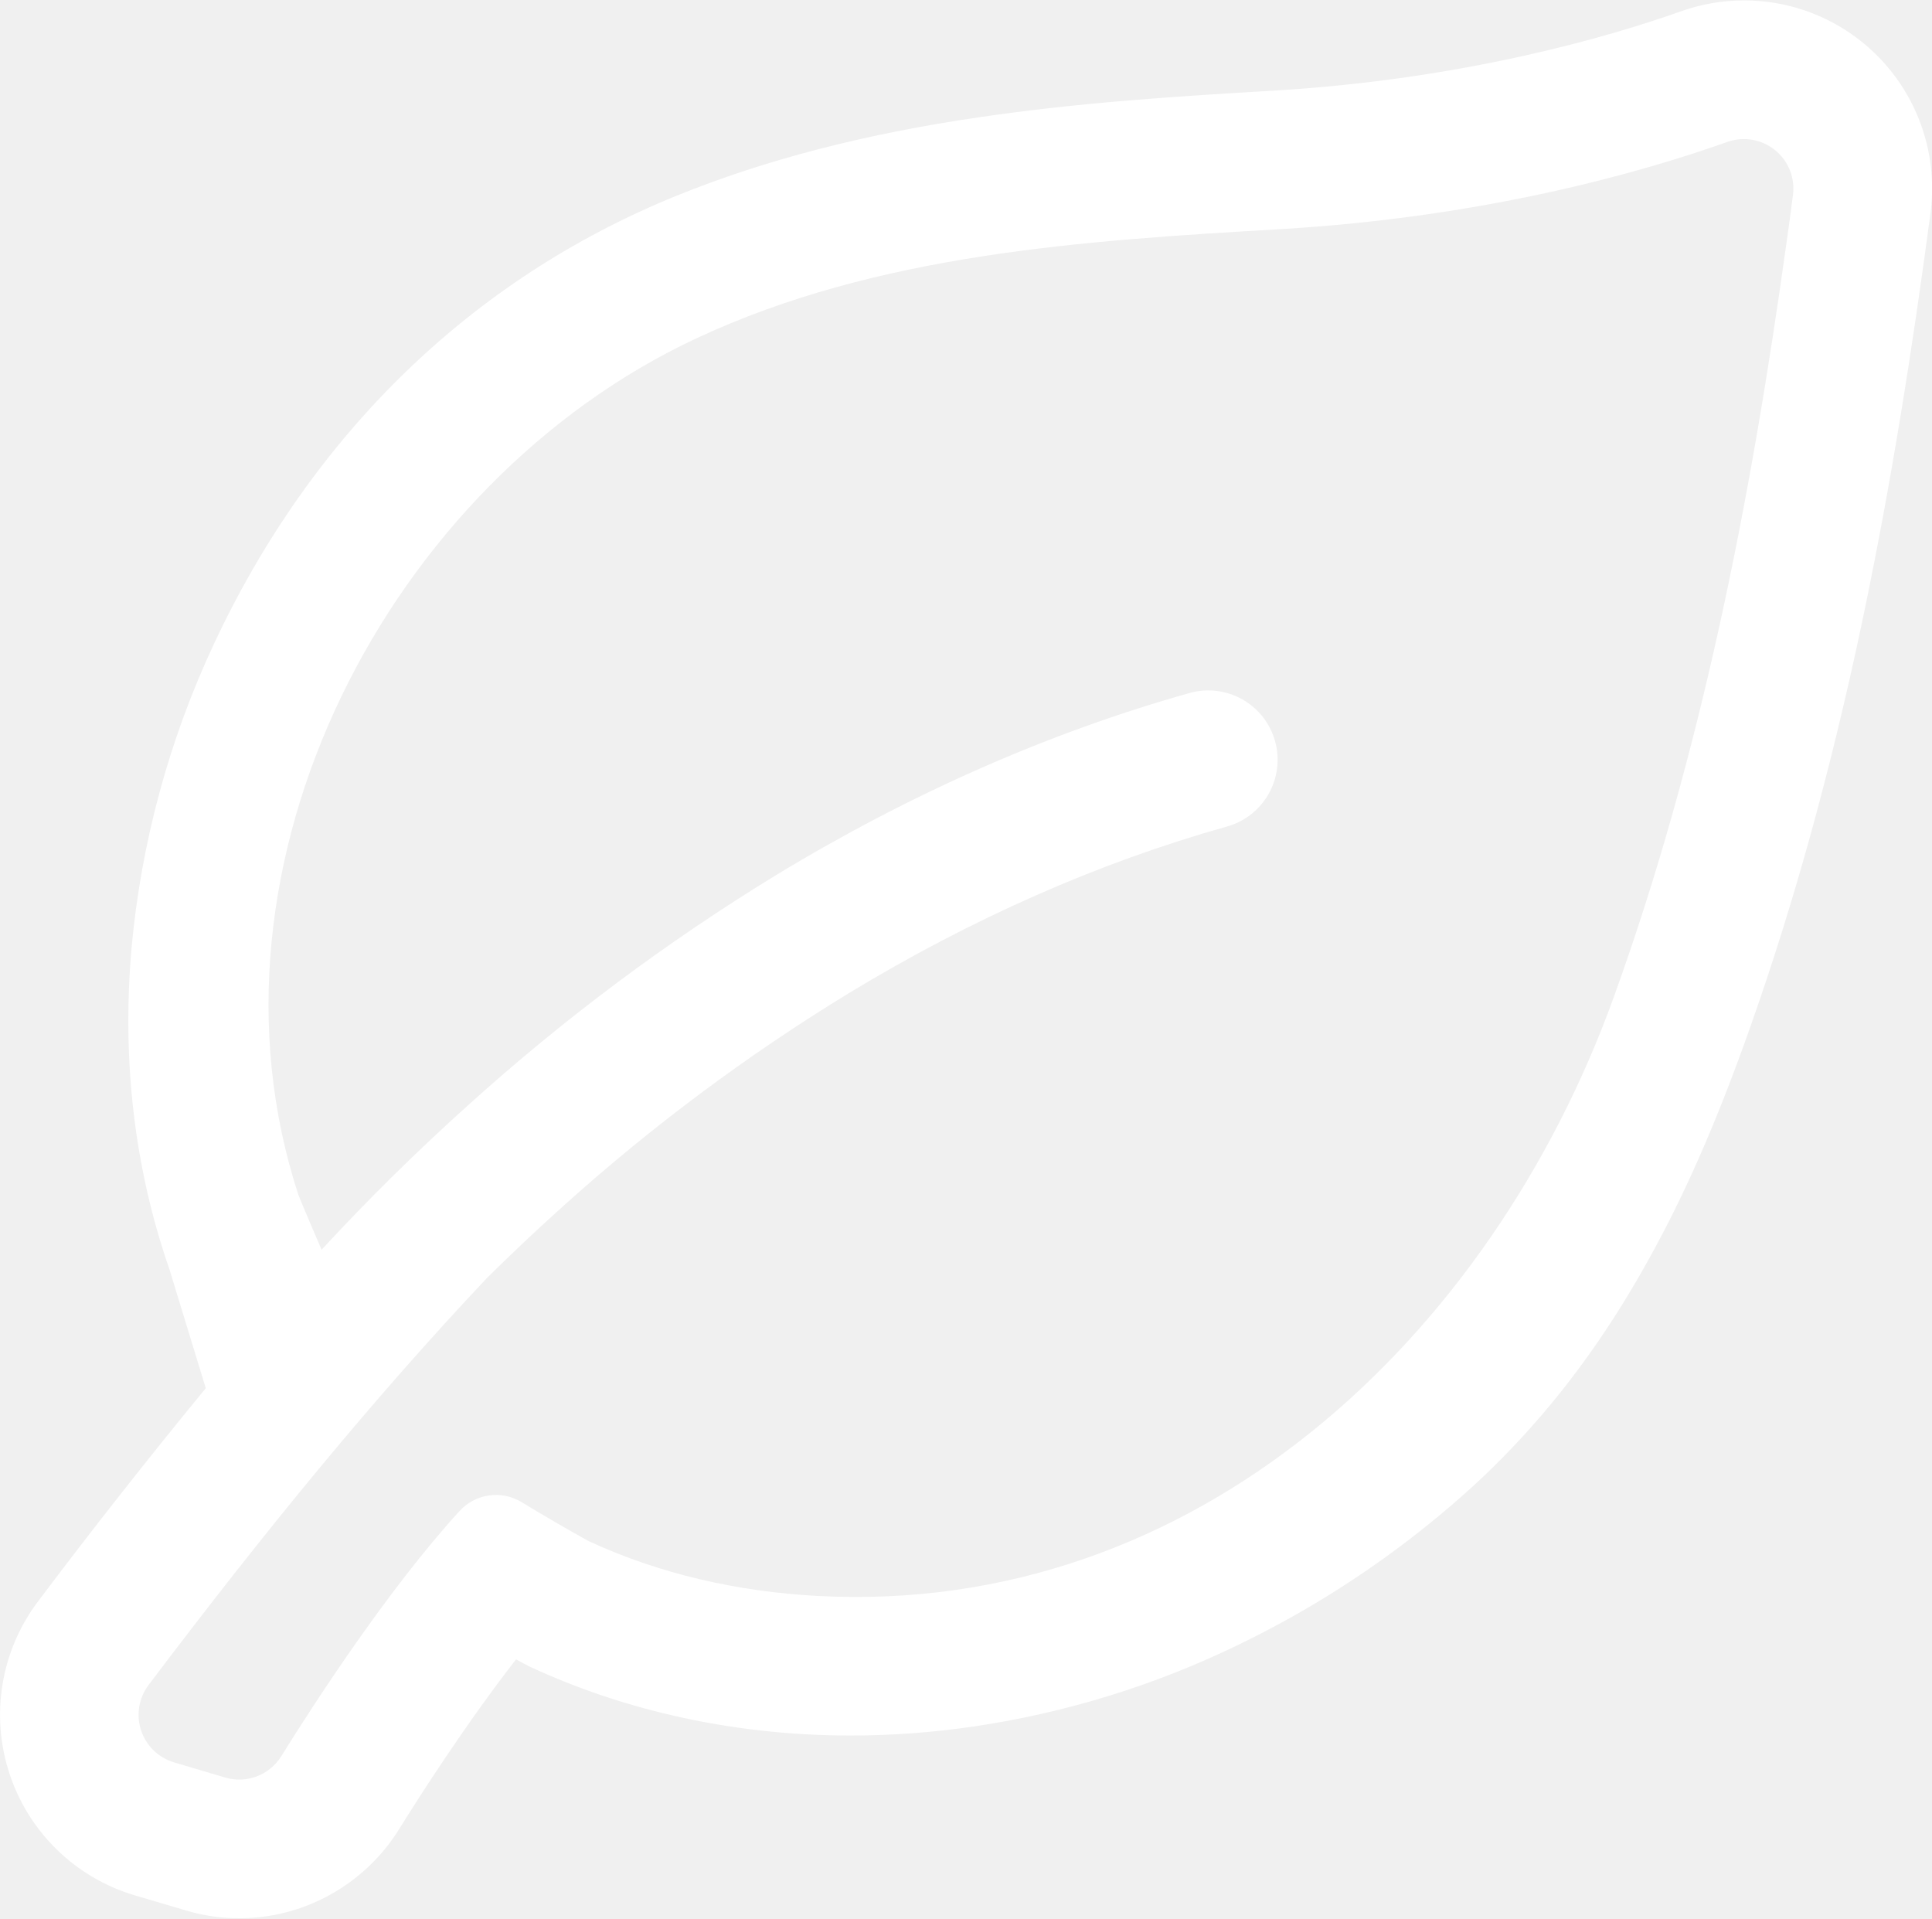
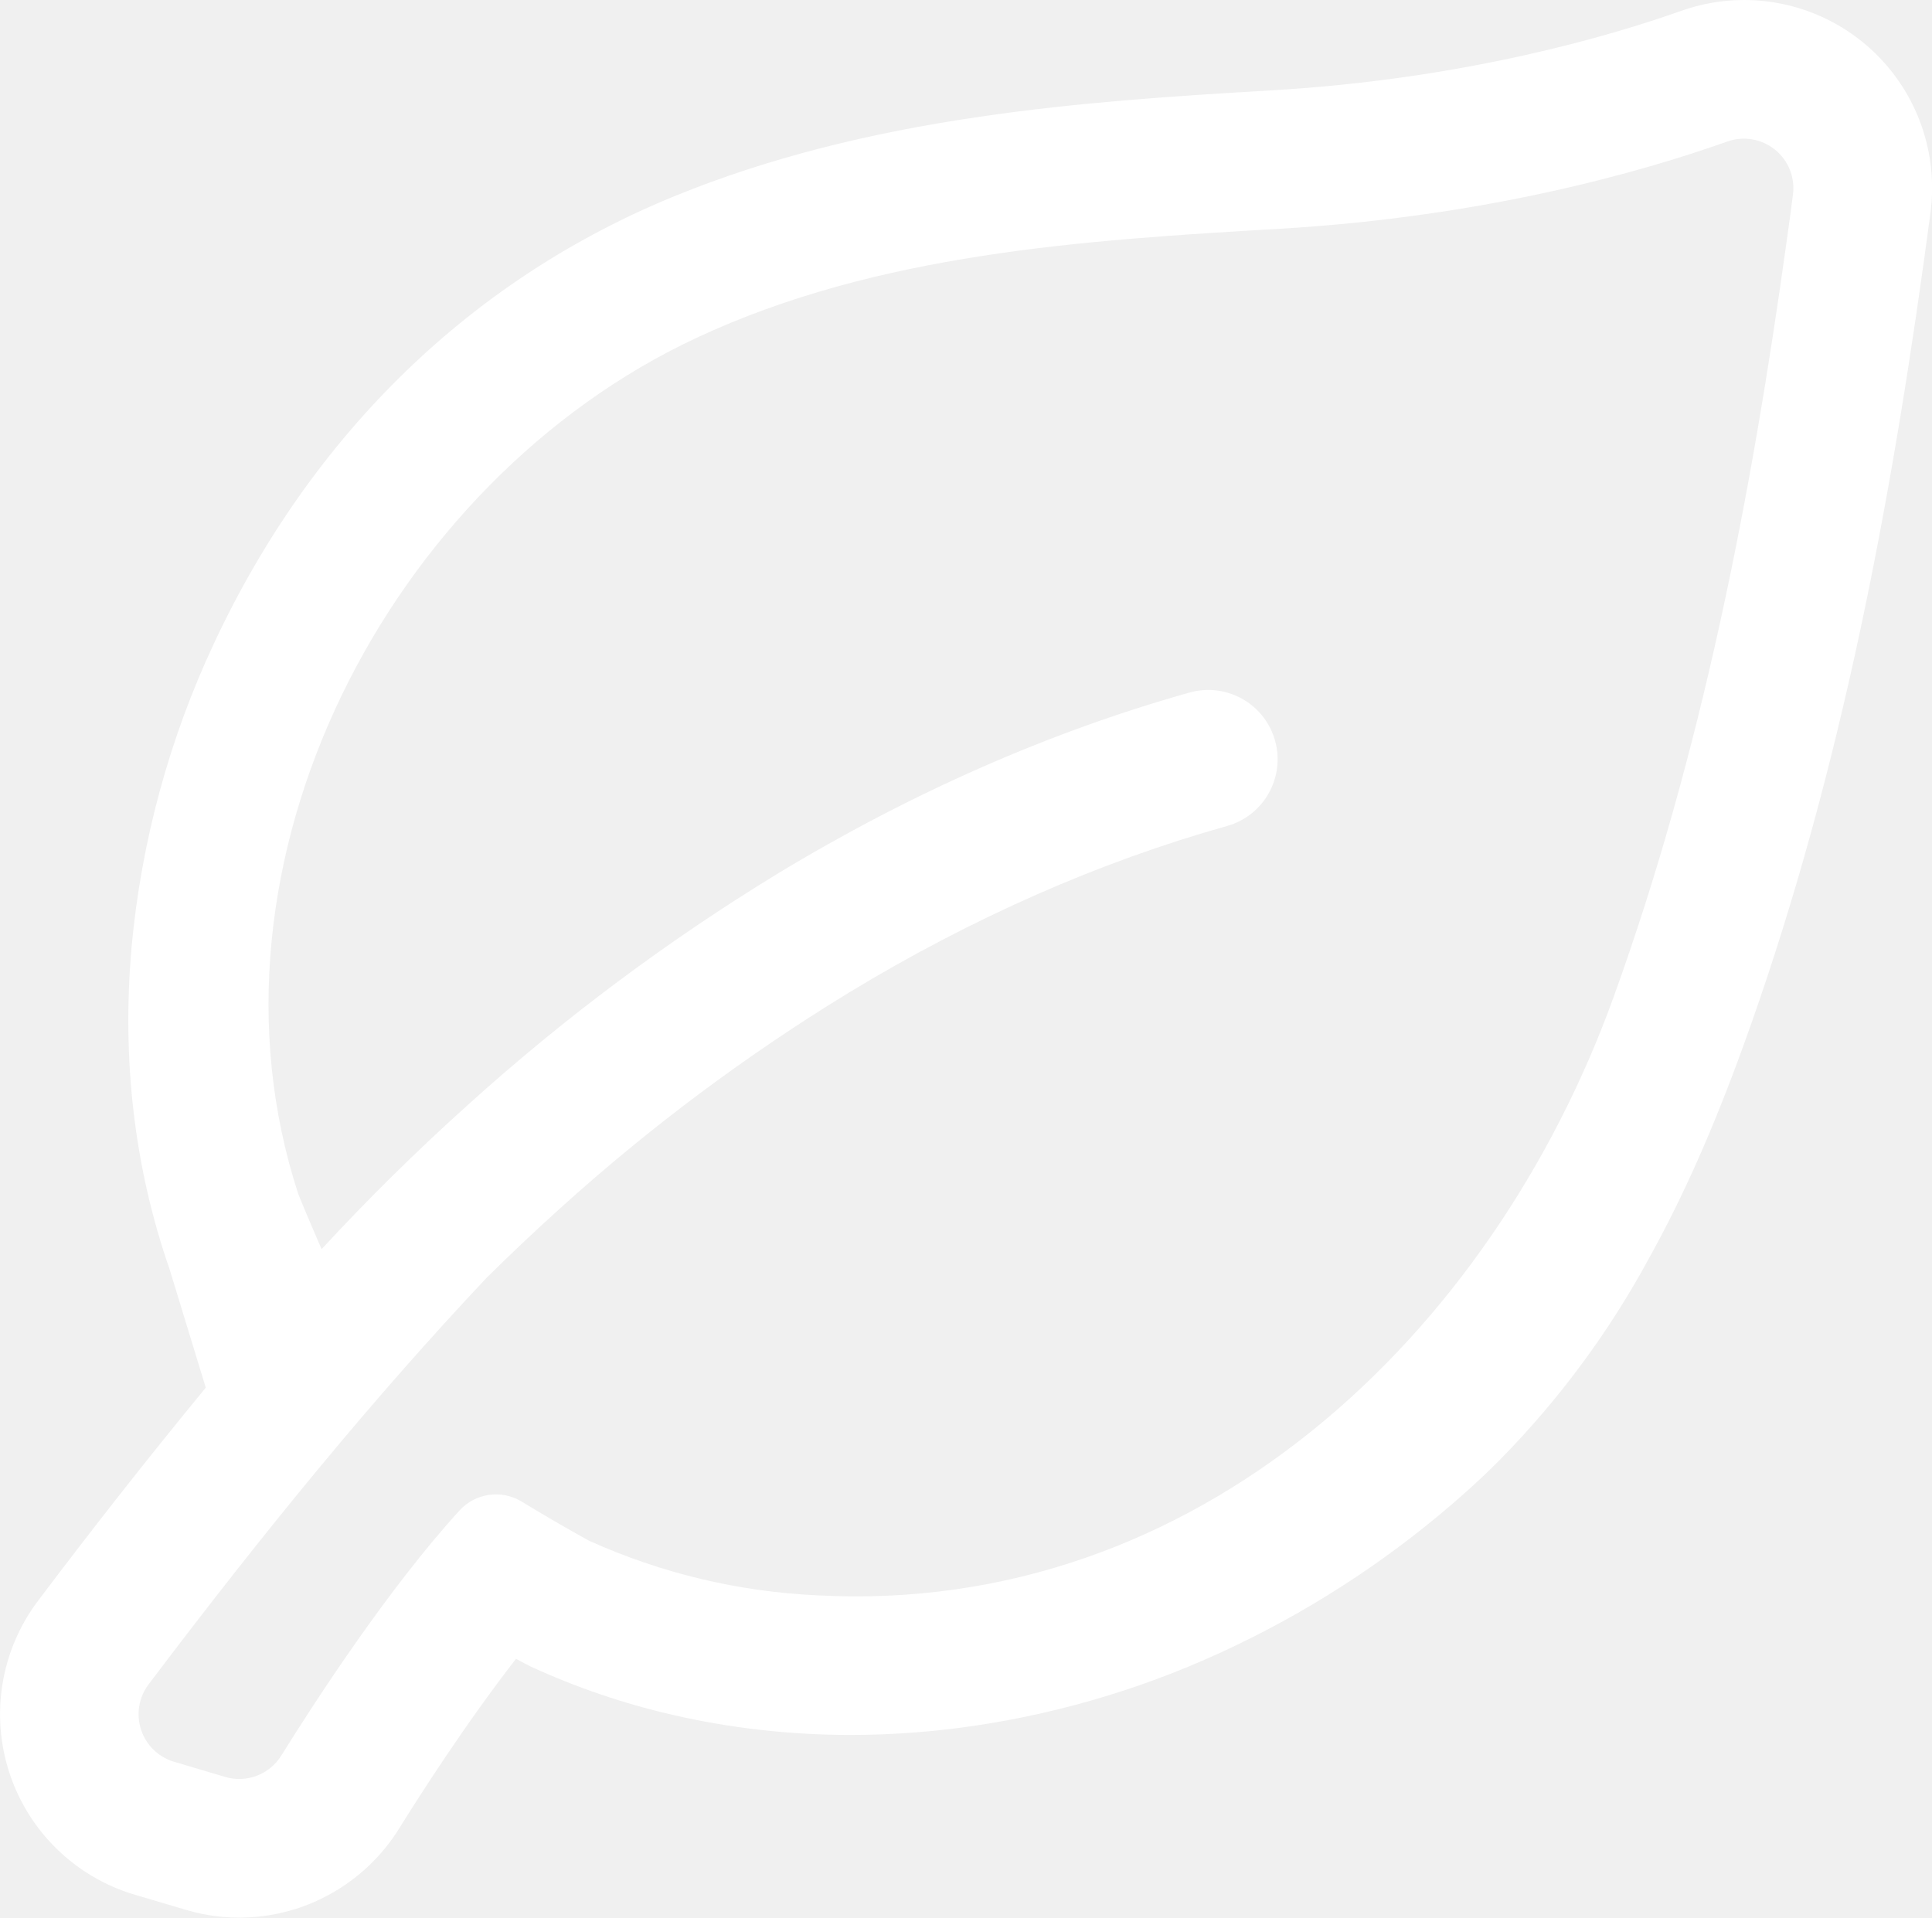
- <svg xmlns="http://www.w3.org/2000/svg" width="24.2" height="24.03" viewBox="0 0 24.205 24.025">
-   <path fill="#fff" d="M21.85 0c-.269 0-.534.046-.79.137-.877.311-2.71.854-5.128.995-1.225.072-2.427.15-3.651.33-1.448.211-2.694.534-3.809.987-2.555 1.038-4.556 2.976-5.788 5.605a11.438 11.438 0 0 0-1.036 3.818c-.123 1.412.037 2.766.475 4.025l.455 1.489a79.85 79.85 0 0 0-2.101 2.67 2.359 2.359 0 0 0 1.208 3.682l.64.189a2.339 2.339 0 0 0 1.806-.193c.353-.194.653-.477.866-.819.263-.424.845-1.331 1.468-2.132.075.041.138.075.18.095.563.26 1.162.465 1.78.607.72.167 1.471.252 2.234.252.508 0 1.026-.038 1.538-.113a11.386 11.386 0 0 0 3.306-1.018 12.308 12.308 0 0 0 2.844-1.896c.153-.136.304-.278.448-.424.711-.715 1.32-1.537 1.86-2.513.434-.78.813-1.637 1.196-2.696.544-1.507 1-3.108 1.393-4.894.325-1.48.607-3.093.862-4.93l.08-.588A2.356 2.356 0 0 0 21.85 0zm.613 2.44c-.025.191-.05.383-.078.575-.443 3.2-1.067 6.427-2.167 9.472-1.533 4.245-5.22 7.758-9.98 7.501-.985-.053-1.966-.271-2.862-.686a23.054 23.054 0 0 1-.843-.49.618.618 0 0 0-.776.113c-.888.972-1.807 2.386-2.233 3.071a.62.62 0 0 1-.704.267l-.64-.19a.621.621 0 0 1-.318-.97c1.47-1.946 2.82-3.592 4.235-5.094.285-.282.596-.578.933-.881a24.118 24.118 0 0 1 3.603-2.69c1.544-.937 3.139-1.64 4.74-2.089a.868.868 0 1 0-.47-1.672c-1.752.492-3.491 1.257-5.17 2.275a25.88 25.88 0 0 0-3.863 2.884 27.571 27.571 0 0 0-1.841 1.815c-.001.001-.277-.646-.291-.688-1.357-4.147 1.134-8.93 4.988-10.73 2.268-1.06 4.847-1.223 7.308-1.367 2.561-.15 4.524-.708 5.607-1.093a.62.62 0 0 1 .822.666z" />
+ <svg xmlns="http://www.w3.org/2000/svg" width="24.205" height="24.025" viewBox="0 0 24.205 24.025">
+   <path fill="#fff" d="M21.85 0a2.35 2.35 0 0 0-.79.137c-.877.311-2.71.854-5.128.995-1.225.072-2.427.15-3.651.33-1.448.211-2.694.534-3.809.987-2.555 1.038-4.556 2.976-5.788 5.605a11.438 11.438 0 0 0-1.036 3.818c-.123 1.412.037 2.766.475 4.025l.455 1.489a79.85 79.85 0 0 0-2.101 2.67 2.359 2.359 0 0 0 1.208 3.682l.64.189a2.339 2.339 0 0 0 1.806-.193c.353-.194.653-.477.866-.819.263-.424.845-1.331 1.468-2.132.075.041.138.075.18.095.563.26 1.162.465 1.78.607.72.167 1.471.252 2.234.252.508 0 1.026-.038 1.538-.113a11.386 11.386 0 0 0 3.306-1.018 12.308 12.308 0 0 0 2.844-1.896c.153-.136.304-.278.448-.424a11.178 11.178 0 0 0 1.86-2.513c.434-.78.813-1.637 1.196-2.696.544-1.507 1-3.108 1.393-4.894.325-1.48.607-3.093.862-4.93l.08-.588A2.356 2.356 0 0 0 21.85 0zm.613 2.44c-.025.191-.05.383-.078.575-.443 3.2-1.067 6.427-2.167 9.472-1.533 4.245-5.22 7.758-9.98 7.501a7.815 7.815 0 0 1-2.862-.686 23.054 23.054 0 0 1-.843-.49.618.618 0 0 0-.776.113c-.888.972-1.807 2.386-2.233 3.071a.62.62 0 0 1-.704.267l-.64-.19a.621.621 0 0 1-.318-.97c1.47-1.946 2.82-3.592 4.235-5.094.285-.282.596-.578.933-.881a24.118 24.118 0 0 1 3.603-2.69c1.544-.937 3.139-1.64 4.74-2.089a.868.868 0 1 0-.47-1.672c-1.752.492-3.491 1.257-5.17 2.275a25.88 25.88 0 0 0-3.863 2.884 27.571 27.571 0 0 0-1.841 1.815c-.001.001-.277-.646-.291-.688-1.357-4.147 1.134-8.93 4.988-10.73 2.268-1.06 4.847-1.223 7.308-1.367 2.561-.15 4.524-.708 5.607-1.093a.62.62 0 0 1 .822.666z" />
</svg>
